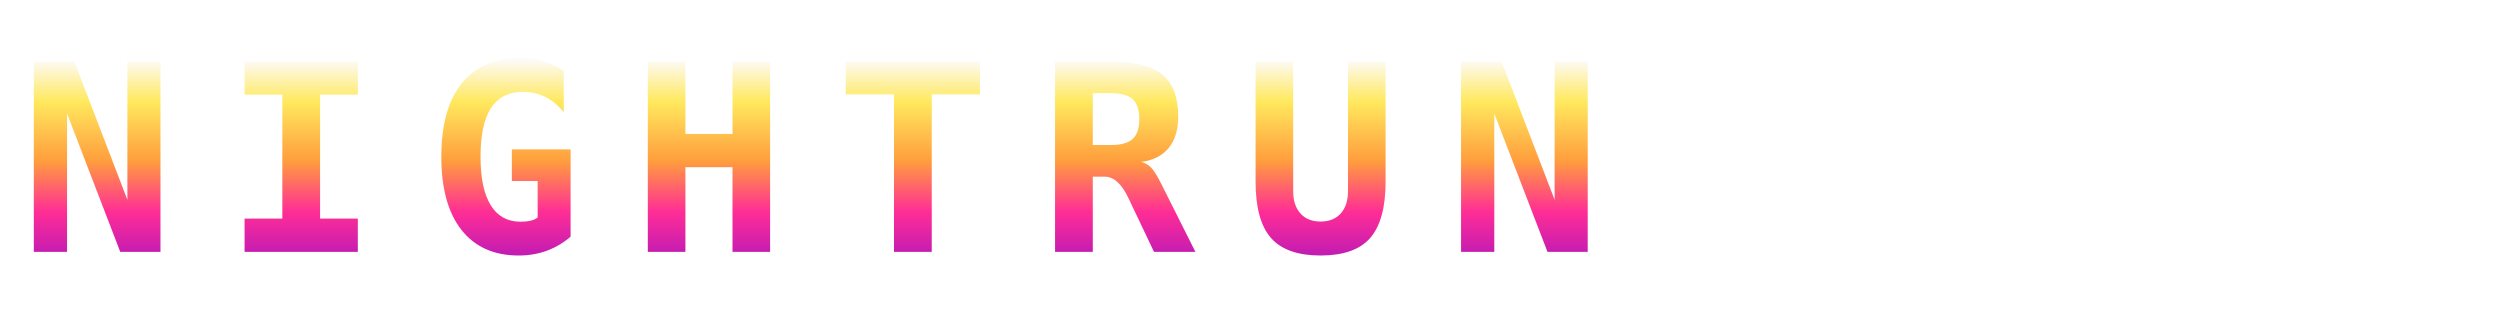
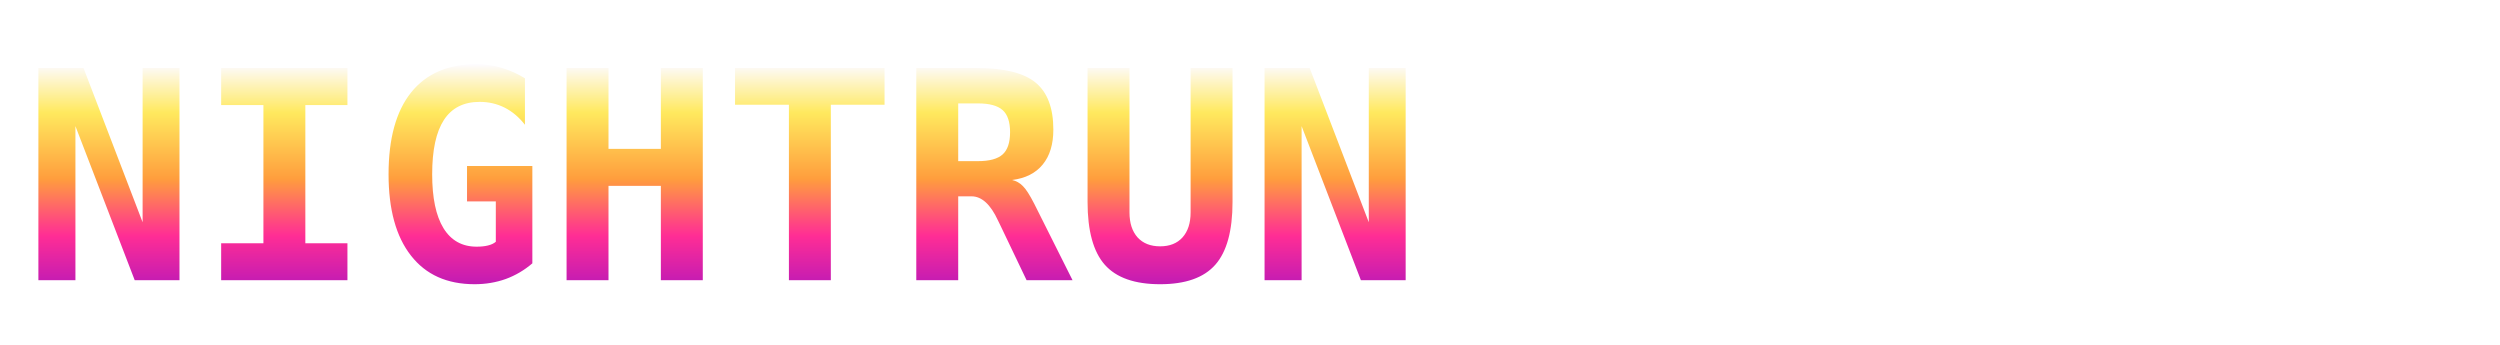
- <svg xmlns="http://www.w3.org/2000/svg" viewBox="0 0 268 34" role="img" aria-label="NIGHTRUN">
+ <svg xmlns="http://www.w3.org/2000/svg" viewBox="0 0 232 32" role="img" aria-label="NIGHTRUN">
  <defs>
    <linearGradient id="lg" x1="0" y1="0" x2="0" y2="1">
      <stop offset="0" stop-color="#fdfbff" />
      <stop offset="0.22" stop-color="#ffe95e" />
      <stop offset="0.52" stop-color="#ff9e3d" />
      <stop offset="0.78" stop-color="#ff2d95" />
      <stop offset="1" stop-color="#c21bb4" />
    </linearGradient>
  </defs>
-   <text x="2" y="27" font-family="ui-monospace, 'Cascadia Mono', Menlo, Consolas, monospace" font-size="28" font-weight="800" letter-spacing="5" fill="url(#lg)">NIGHTRUN</text>
+   <text x="2" y="26" font-family="ui-monospace, 'Cascadia Mono', Menlo, Consolas, monospace" font-size="27" font-weight="800" fill="url(#lg)" textLength="228" lengthAdjust="spacingAndGlyphs">NIGHTRUN</text>
</svg>
